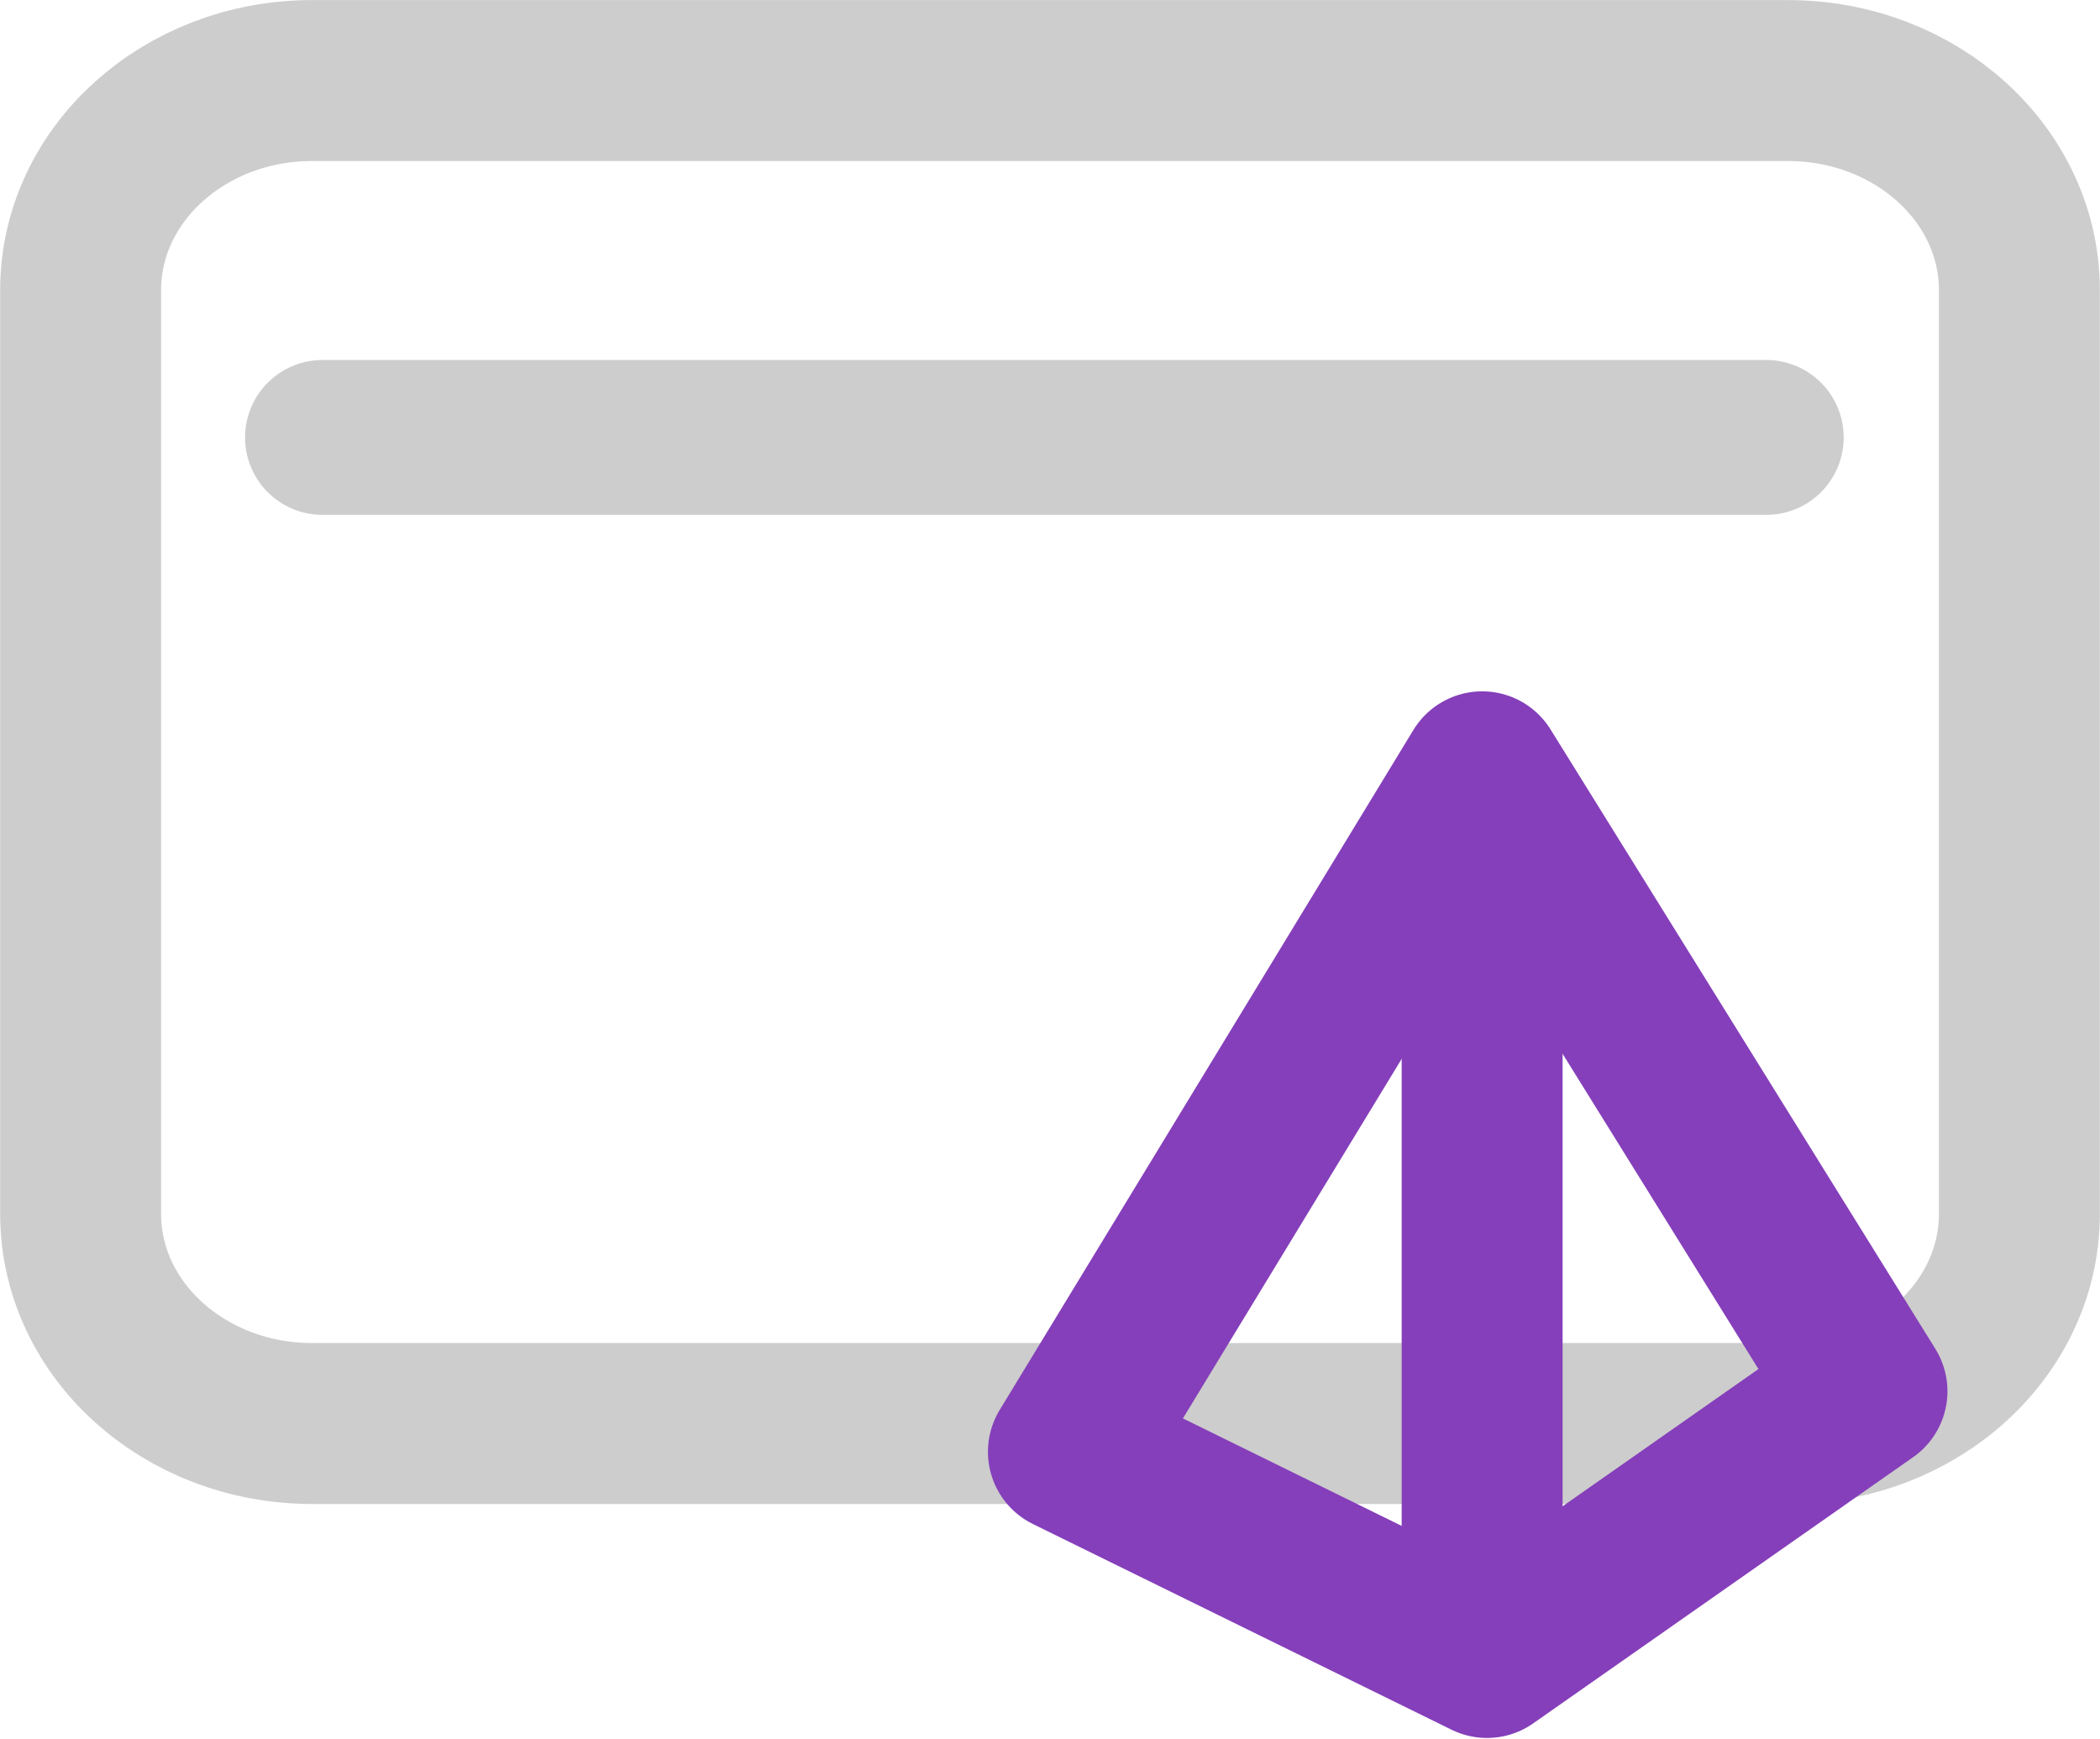
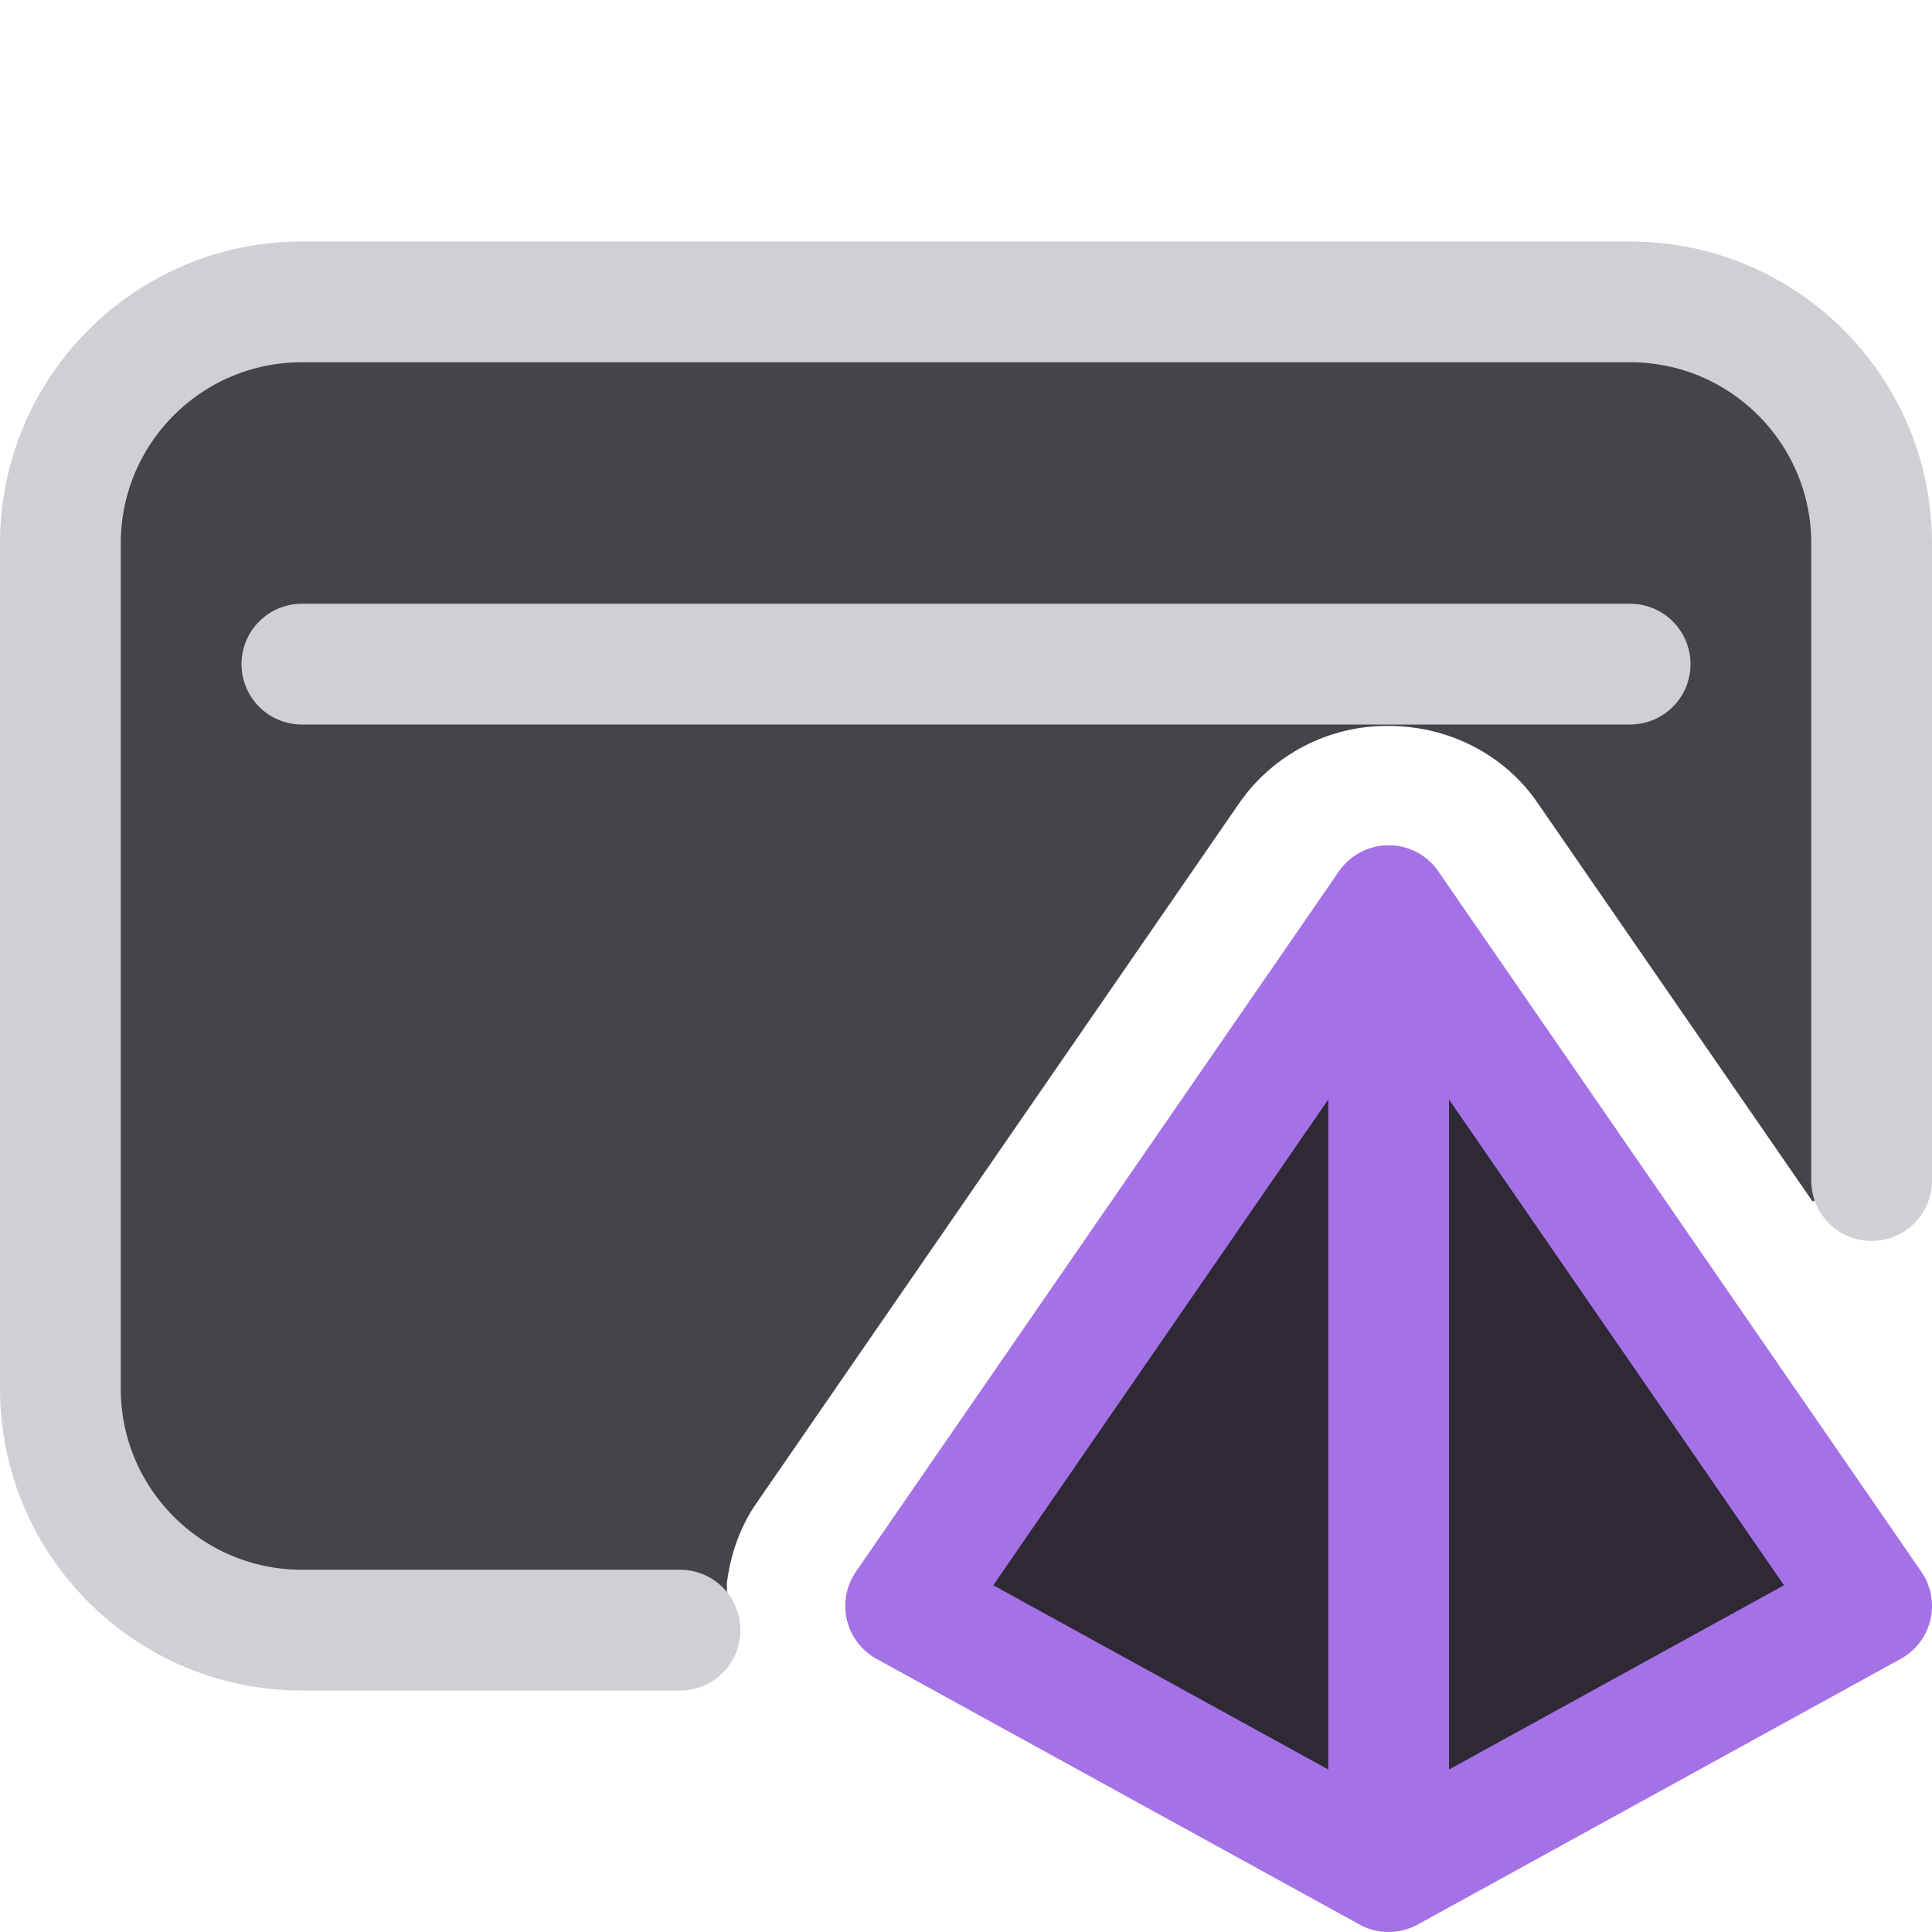
- <svg xmlns="http://www.w3.org/2000/svg" width="6.903mm" height="5.713mm" viewBox="0 0 6.903 5.713" version="1.1" id="svg1" xml:space="preserve">
-   <defs id="defs1" />
-   <g id="layer1" transform="translate(-223.0152,-3.408709)">
-     <g id="g8" transform="translate(186.7062,-10.43755)">
-       <rect style="fill:none;fill-opacity:1;stroke:#cdcdcd;stroke-width:0.529;stroke-linecap:round;stroke-linejoin:round;stroke-dasharray:none;stroke-opacity:1" id="rect1-3" width="6.373" height="4.414" x="36.574" y="14.111" rx="0.761" ry="0.689" />
-       <path style="fill:none;stroke:#cdcdcd;stroke-width:0.509;stroke-linecap:round;stroke-linejoin:round;stroke-dasharray:none;stroke-opacity:1" d="m 37.369,15.284 h 4.746" id="path1" />
-       <path style="fill:none;stroke:#853fba;stroke-width:0.529;stroke-linecap:round;stroke-linejoin:round;stroke-dasharray:none;stroke-opacity:1" d="m 39.821,18.618 1.36,-2.235 1.265,2.036 -1.249,0.875 z" id="path5" />
-       <path style="fill:none;stroke:#853fba;stroke-width:0.529;stroke-linecap:round;stroke-linejoin:round;stroke-dasharray:none;stroke-opacity:1" d="m 41.181,16.455 v 2.792" id="path6" />
-     </g>
-   </g>
+ <svg xmlns="http://www.w3.org/2000/svg" width="16" height="16" viewBox="0 0 16 16">
+   <path fill="#43454A" d="m6.265 12.448 4-5.8a1.488 1.488 0 0 1 1.234-.636c.501 0 .963.239 1.236.639l2.275 3.298.489-.172V4.5a2 2 0 0 0-2-2H2.5a2 2 0 0 0-2 2v7a2 2 0 0 0 2 2h3.532l-.013-.383c.029-.238.107-.469.246-.669Z" />
+   <path fill="none" stroke="#CED0D6" stroke-linecap="round" stroke-linejoin="round" d="M2.5 5.5h11m2 4.277V4.5a2 2 0 0 0-2-2h-11a2 2 0 0 0-2 2v7a2 2 0 0 0 2 2h3.132" />
+   <path fill="#2F2936" stroke="#A571E6" stroke-linecap="round" stroke-linejoin="round" d="m11.5 7.5-4 5.8 4 2.2 4-2.2-4-5.8Z" />
+   <path fill="none" stroke="#A571E6" stroke-linecap="round" stroke-linejoin="round" d="M11.5 8v7" />
</svg>
